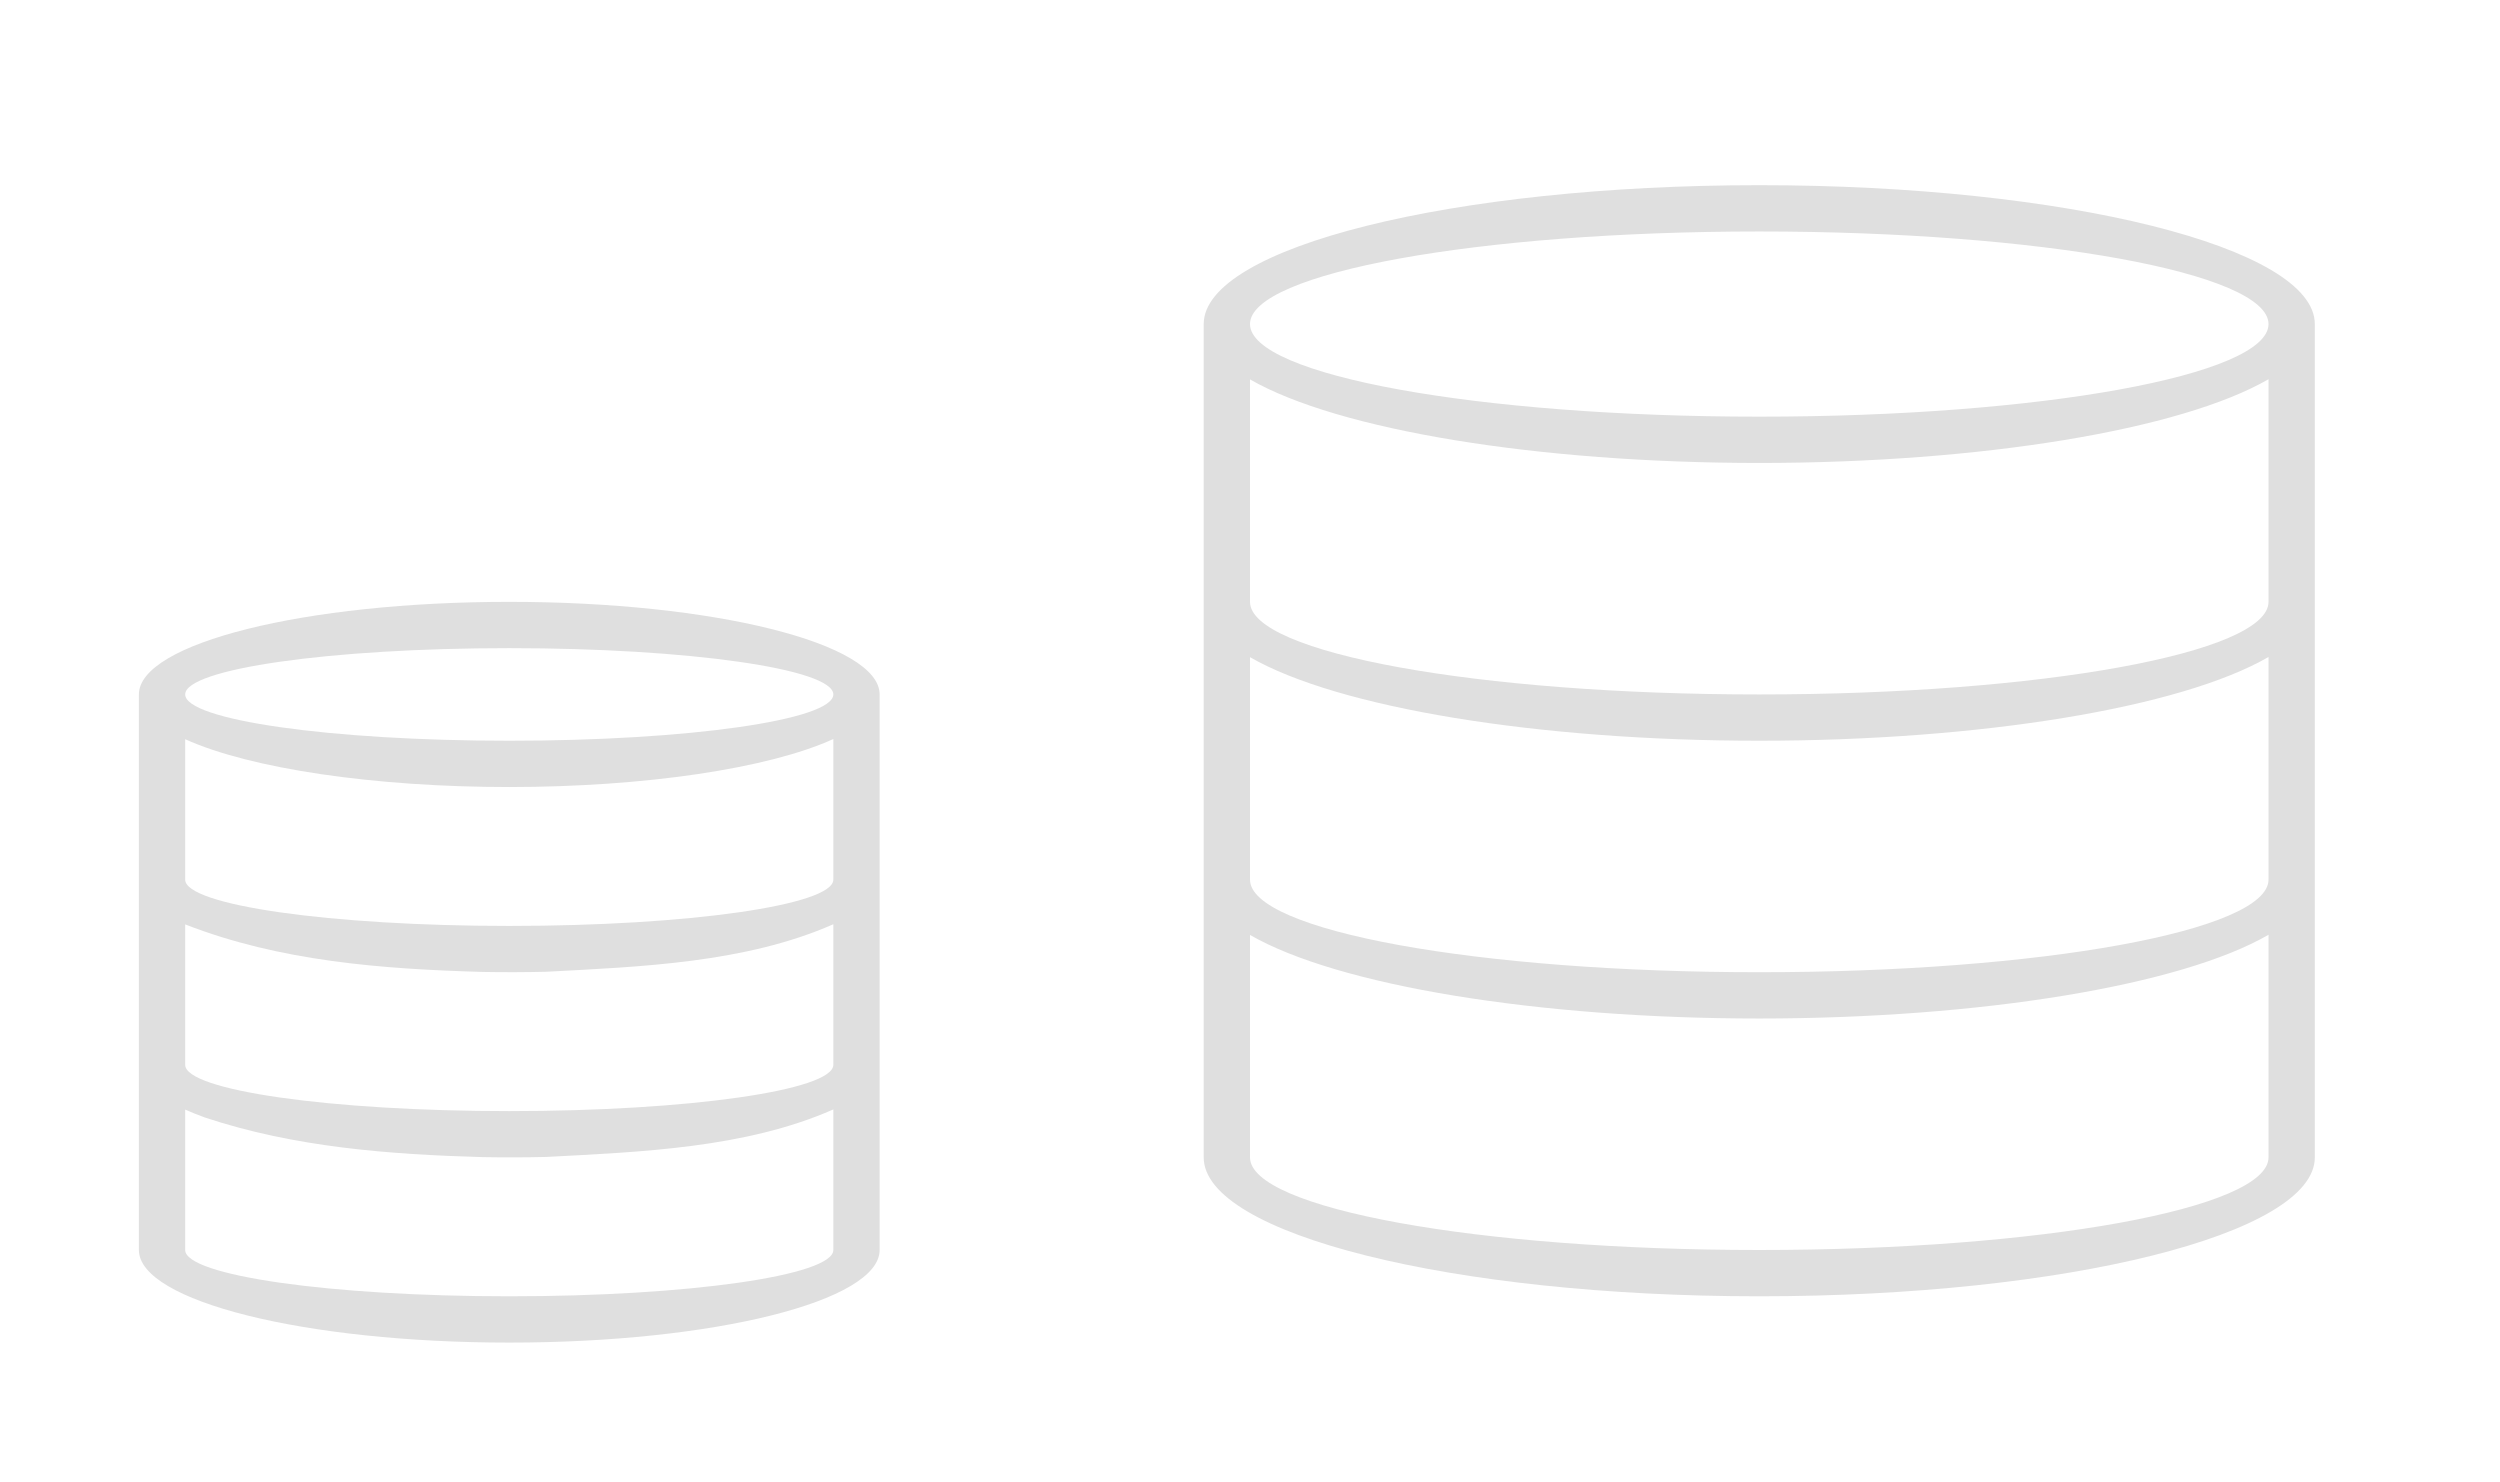
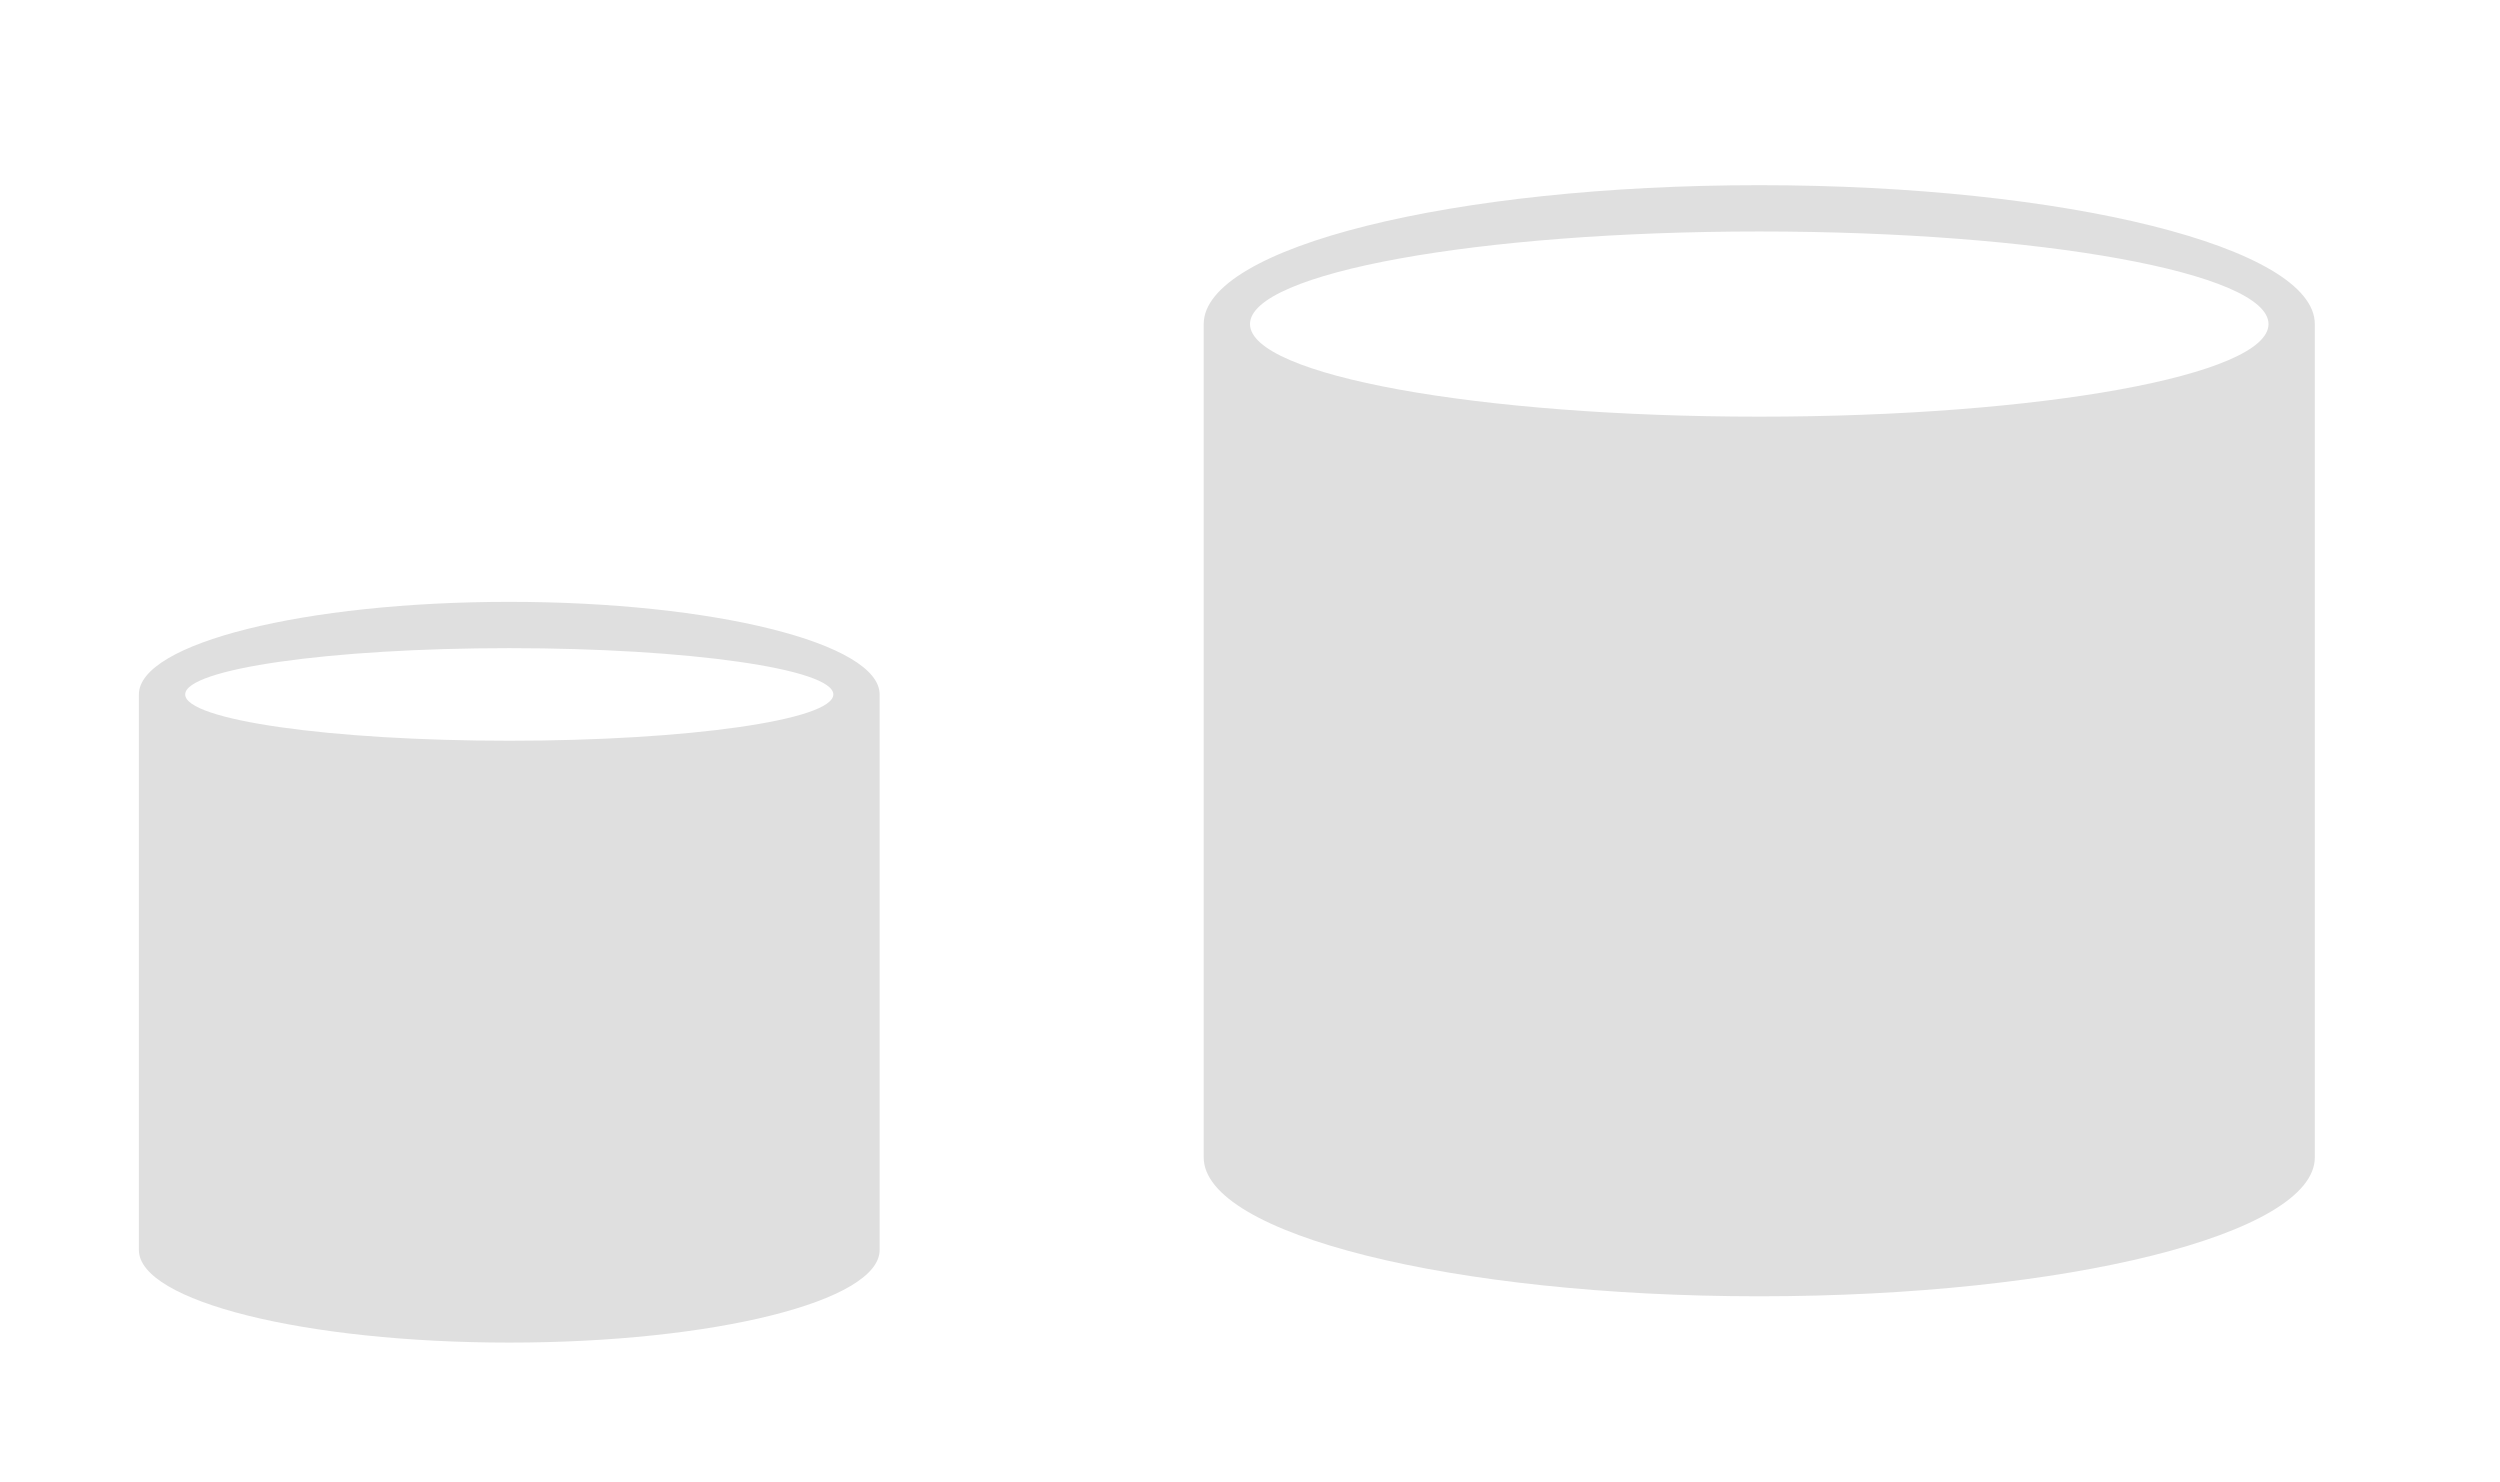
- <svg xmlns="http://www.w3.org/2000/svg" version="1.1" id="svg2" viewBox="0 0 54 32">
-   <defs id="defs3051">
+ <svg xmlns="http://www.w3.org/2000/svg" version="1.1" viewBox="0 0 54 32">
+   <defs>
    <style id="current-color-scheme" type="text/css">.ColorScheme-Text{color:#dfdfdf}</style>
  </defs>
  <g id="22-22-akonadi">
-     <path id="path7" class="ColorScheme-Text" d="M11 13c-4.418 0-8 .895-8 2v12c0 1.105 3.582 2 8 2s8-.895 8-2V15c0-1.105-3.582-2-8-2zm0 1c3.866 0 7 .448 7 1s-3.134 1-7 1-7-.448-7-1 3.134-1 7-1zm7 1.963V19c0 .552-3.134 1-7 1s-7-.448-7-1v-3.033C5.407 16.604 8.088 17 11 17c2.915-.001 5.597-.398 7-1.037zm0 4V23c0 .552-3.134 1-7 1s-7-.448-7-1v-3.033c2.045.798 4.255.965 6.434 1.027a32.356 32.356 0 0 0 1.365-.004c2.032-.108 4.3-.19 6.193-1.023l.008-.004zm0 4V27c0 .552-3.134 1-7 1s-7-.448-7-1v-3.033c.13.058.27.115.422.17 1.934.643 3.985.8 6.012.857a32.356 32.356 0 0 0 1.365-.004c2.032-.108 4.3-.19 6.193-1.023l.008-.004z" fill="currentColor" fill-opacity="1" stroke="none" />
-     <path id="path9" d="M0 10v22h22V10H0z" opacity="1" fill="none" />
+     <path class="ColorScheme-Text" d="m11 13c-4.418 0-8 0.895-8 2v12c0 1.105 3.582 2 8 2s8-0.895 8-2v-12c0-1.105-3.582-2-8-2zm0 1c3.866 0 7 0.448 7 1s-3.134 1-7 1-7-0.448-7-1 3.134-1 7-1z" color="#dfdfdf" fill="currentColor" />
+     <path d="M0 10v22h22V10H0z" fill="none" />
  </g>
  <g id="akonadi">
-     <path id="path12" class="ColorScheme-Text" d="M38 4a12 3 0 0 0-12 3v18a12 3 0 0 0 12 3 12 3 0 0 0 12-3V7a12 3 0 0 0-12-3zm0 1a11 2 0 0 1 11 2 11 2 0 0 1-11 2 11 2 0 0 1-11-2 11 2 0 0 1 11-2zm11 3.191V13a11 2 0 0 1-11 2 11 2 0 0 1-11-2V8.195A12 3 0 0 0 38 10a12 3 0 0 0 11-1.809zm0 6V19a11 2 0 0 1-11 2 11 2 0 0 1-11-2v-4.805A12 3 0 0 0 38 16a12 3 0 0 0 11-1.809zm0 6V25a11 2 0 0 1-11 2 11 2 0 0 1-11-2v-4.805A12 3 0 0 0 38 22a12 3 0 0 0 11-1.809z" fill="currentColor" fill-opacity="1" stroke="none" />
-     <path id="path14" d="M22 0v32h32V0H22z" opacity="1" fill="none" />
+     <path class="ColorScheme-Text" d="m38 4c-6.627 0-12 1.343-12 3v18c0 1.657 5.373 3 12 3s12-1.343 12-3v-18c0-1.657-5.373-3-12-3zm0 1c6.075 0 11 0.895 11 2s-4.925 2-11 2-11-0.895-11-2 4.925-2 11-2z" color="#dfdfdf" fill="currentColor" />
+     <path d="M22 0v32h32V0H22z" fill="none" />
  </g>
</svg>
